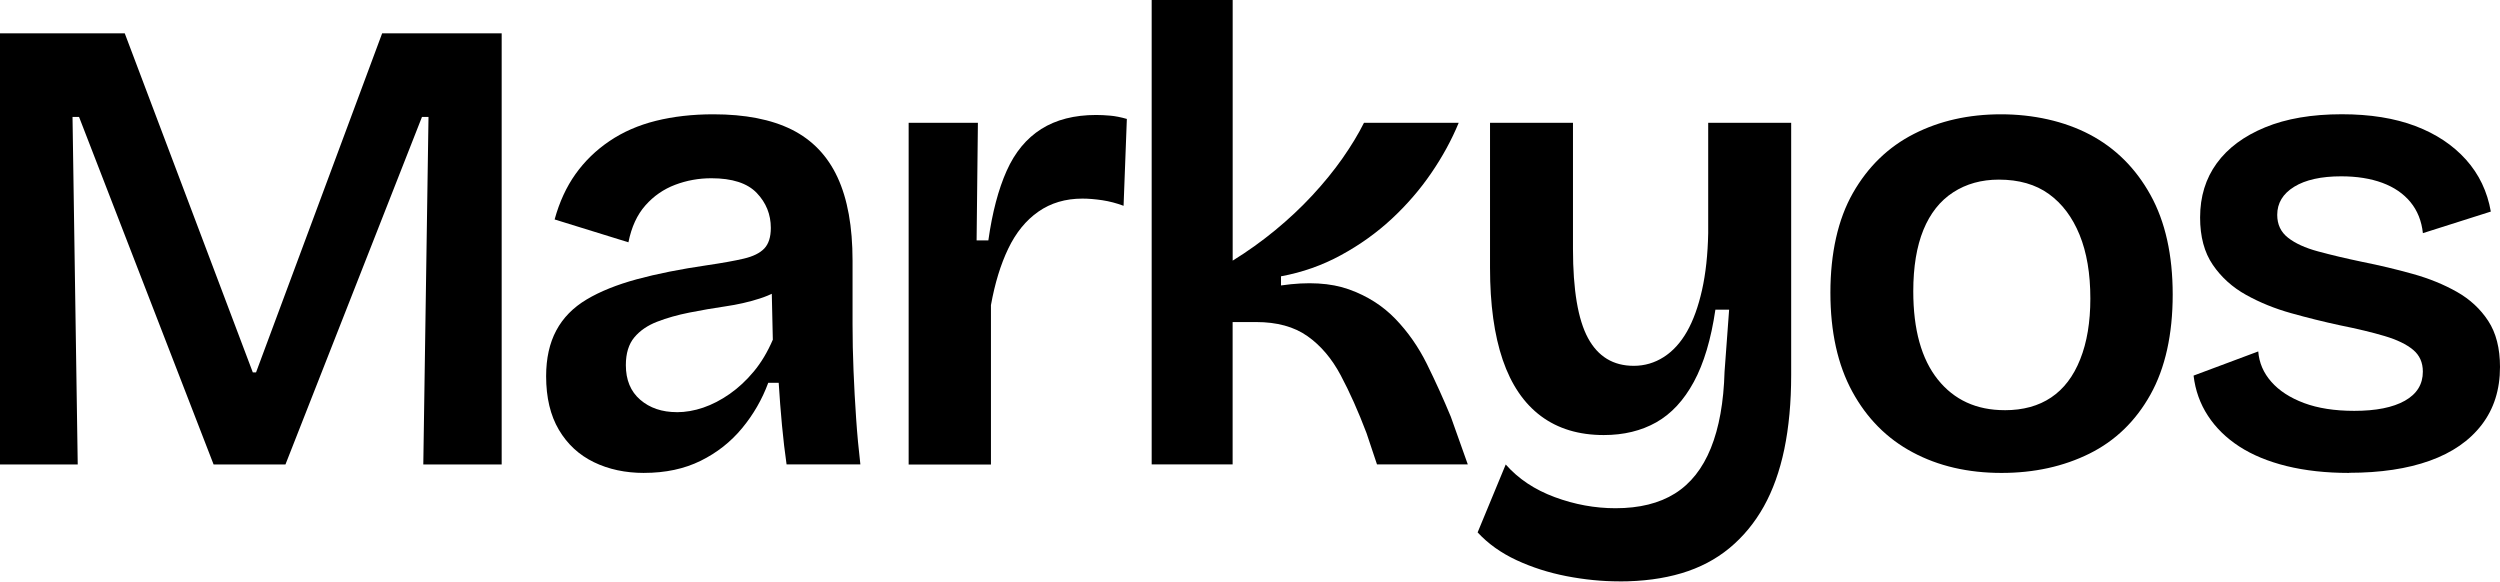
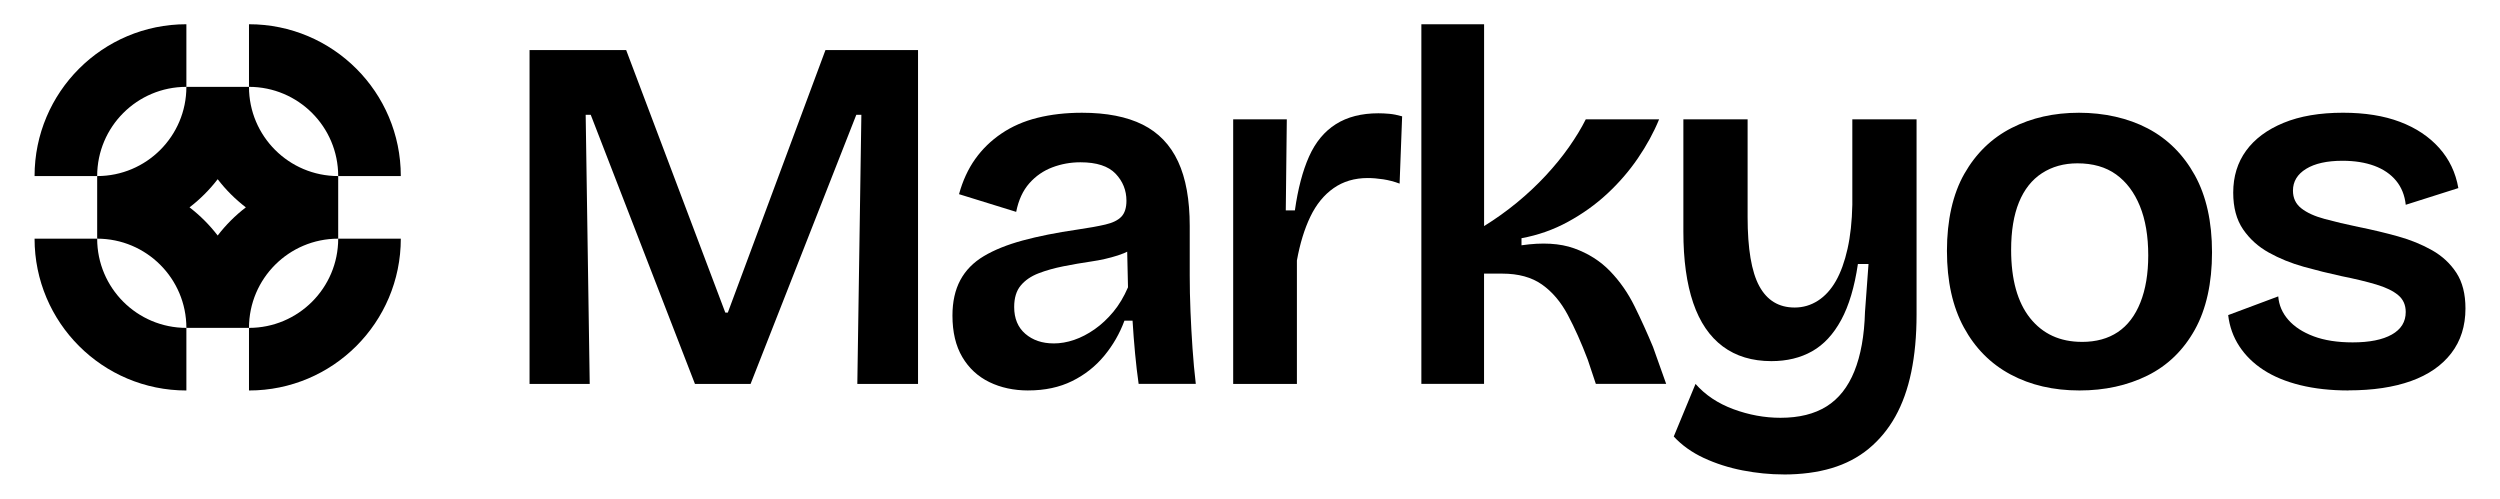
- <svg xmlns="http://www.w3.org/2000/svg" viewBox="0 0 1000 232.57" fill="#000">
-   <path d="M0.00 185.77L0.00 13.33L49.90 13.33L101.12 148.95L102.42 148.95L152.86 13.33L200.67 13.33L200.67 185.79L169.32 185.79L171.40 46.77L168.79 46.77L114.18 185.79L85.44 185.79L31.62 46.77L29.01 46.77L31.09 185.79L0.00 185.79L0.00 185.77Z" />
-   <path d="M257.64 189.17C250.15 189.17 243.45 187.74 237.53 184.86C231.60 181.98 226.94 177.66 223.55 171.92C220.15 166.17 218.45 159.03 218.45 150.49C218.45 143.35 219.80 137.25 222.50 132.20C225.20 127.14 229.25 123.01 234.65 119.79C240.04 116.57 246.76 113.87 254.77 111.69C262.77 109.52 272.18 107.64 282.98 106.07C288.90 105.20 293.73 104.34 297.48 103.46C301.22 102.59 303.97 101.23 305.71 99.41C307.45 97.58 308.33 94.83 308.33 91.17C308.33 85.78 306.46 81.11 302.71 77.19C298.96 73.27 292.91 71.30 284.55 71.30C279.50 71.30 274.67 72.17 270.05 73.92C265.44 75.67 261.47 78.41 258.16 82.16C254.85 85.90 252.58 90.82 251.37 96.92L221.85 87.78C223.76 80.81 226.55 74.76 230.21 69.62C233.87 64.49 238.39 60.08 243.80 56.43C249.20 52.77 255.38 50.07 262.36 48.33C269.33 46.60 277.00 45.72 285.36 45.72C298.07 45.72 308.52 47.77 316.72 51.85C324.90 55.95 331.00 62.30 335.01 70.93C339.02 79.55 341.02 90.66 341.02 104.25L341.02 129.86C341.02 135.78 341.15 141.92 341.41 148.28C341.67 154.64 342.01 160.99 342.45 167.35C342.88 173.72 343.46 179.85 344.15 185.77L314.63 185.77C313.92 180.90 313.32 175.68 312.79 170.10C312.26 164.53 311.84 158.85 311.48 153.11L307.30 153.11C304.86 159.73 301.38 165.78 296.85 171.26C292.31 176.75 286.79 181.11 280.25 184.33C273.71 187.55 266.18 189.16 257.64 189.16L257.64 189.17ZM270.71 164.88C274.19 164.88 277.72 164.27 281.30 163.05C284.87 161.83 288.39 160.01 291.88 157.57C295.37 155.13 298.58 152.13 301.55 148.56C304.51 144.99 307.03 140.76 309.13 135.88L308.61 112.62L314.88 113.66C311.91 116.10 308.25 118.02 303.90 119.41C299.54 120.81 294.98 121.85 290.19 122.54C285.39 123.25 280.60 124.06 275.81 125.02C271.02 125.97 266.71 127.19 262.88 128.68C259.04 130.16 255.98 132.25 253.73 134.95C251.47 137.66 250.34 141.35 250.34 146.05C250.34 151.98 252.25 156.59 256.09 159.90C259.92 163.20 264.80 164.86 270.72 164.86L270.71 164.88Z" />
-   <path d="M363.46 185.77L363.46 49.12L391.16 49.12L390.64 96.16L395.34 96.16C396.91 85.02 399.35 75.74 402.66 68.34C405.96 60.93 410.58 55.36 416.50 51.61C422.42 47.87 429.74 45.99 438.45 45.99C440.19 45.99 442.06 46.08 444.07 46.26C446.07 46.43 448.30 46.87 450.74 47.57L449.43 82.32C446.64 81.28 443.81 80.53 440.94 80.09C438.06 79.67 435.41 79.44 432.97 79.44C426.18 79.44 420.30 81.19 415.33 84.67C410.36 88.15 406.35 93.08 403.31 99.43C400.25 105.79 397.95 113.33 396.38 122.04L396.38 185.80L363.46 185.80L363.46 185.77Z" />
-   <path d="M460.67 185.77L460.67 0.00L493.07 0.00L493.07 104.26C498.99 100.60 504.65 96.55 510.06 92.11C515.45 87.68 520.42 83.01 524.95 78.13C529.47 73.25 533.48 68.34 536.97 63.37C540.45 58.40 543.33 53.66 545.59 49.12L583.48 49.12C580.68 55.91 577.03 62.63 572.50 69.24C567.97 75.87 562.70 81.95 556.69 87.54C550.68 93.12 543.93 97.95 536.44 102.03C528.94 106.13 520.93 108.96 512.40 110.52L512.40 114.18C523.20 112.61 532.25 113.14 539.57 115.75C546.89 118.37 553.06 122.29 558.11 127.51C563.17 132.74 567.39 138.79 570.79 145.66C574.18 152.54 577.37 159.56 580.33 166.70L587.12 185.77L550.80 185.77L546.61 173.24C543.30 164.52 539.86 156.82 536.29 150.12C532.72 143.41 528.28 138.18 522.96 134.44C517.64 130.69 510.81 128.82 502.45 128.82L493.05 128.82L493.05 185.77L460.64 185.77L460.67 185.77Z" />
-   <path d="M647.75 232.55C640.79 232.55 633.73 231.84 626.59 230.46C619.45 229.07 612.78 226.93 606.60 224.06C600.41 221.18 595.23 217.48 591.05 212.96L602.29 185.79C607.34 191.53 613.87 195.88 621.89 198.85C629.90 201.81 637.99 203.29 646.19 203.29C655.77 203.29 663.70 201.33 669.97 197.40C676.24 193.48 681.03 187.43 684.34 179.25C687.65 171.06 689.48 160.87 689.82 148.68L691.65 123.86L686.16 123.86C684.42 135.71 681.55 145.34 677.54 152.73C673.53 160.14 668.52 165.53 662.51 168.93C656.50 172.32 649.49 174.02 641.48 174.02C631.54 174.02 623.18 171.49 616.39 166.44C609.60 161.38 604.50 153.90 601.10 143.97C597.71 134.03 596.01 121.76 596.01 107.13L596.01 49.12L629.19 49.12L629.19 99.56C629.19 115.93 631.19 127.82 635.20 135.23C639.21 142.63 645.30 146.33 653.50 146.33C657.85 146.33 661.86 145.15 665.52 142.80C669.18 140.45 672.27 137.05 674.80 132.61C677.32 128.17 679.32 122.64 680.81 116.02C682.29 109.40 683.11 101.82 683.28 93.28L683.28 49.12L716.47 49.12L716.47 149.99C716.47 160.97 715.55 170.85 713.73 179.65C711.90 188.44 709.15 196.11 705.49 202.65C701.83 209.19 697.25 214.71 691.77 219.25C686.29 223.77 679.88 227.13 672.57 229.30C665.25 231.48 656.98 232.57 647.75 232.57L647.75 232.55Z" />
-   <path d="M800.61 189.17C787.19 189.17 775.35 186.43 765.08 180.93C754.79 175.45 746.74 167.34 740.91 156.63C735.08 145.92 732.16 132.73 732.16 117.05C732.16 101.37 735.16 87.74 741.17 77.20C747.18 66.66 755.32 58.78 765.60 53.55C775.88 48.32 787.46 45.72 800.36 45.72C813.26 45.72 825.62 48.42 835.89 53.81C846.16 59.22 854.26 67.27 860.19 77.98C866.12 88.69 869.08 101.98 869.08 117.83C869.08 133.67 866.12 147.19 860.19 157.81C854.27 168.44 846.12 176.32 835.76 181.46C825.40 186.59 813.69 189.17 800.62 189.17L800.61 189.17ZM801.92 164.08C809.23 164.08 815.41 162.39 820.46 158.99C825.52 155.60 829.39 150.51 832.09 143.70C834.80 136.91 836.14 128.80 836.14 119.40C836.14 109.47 834.71 100.98 831.83 93.92C828.95 86.87 824.86 81.43 819.54 77.59C814.23 73.76 807.56 71.85 799.55 71.85C792.59 71.85 786.49 73.54 781.26 76.94C776.03 80.33 772.07 85.35 769.36 91.96C766.66 98.59 765.31 106.77 765.31 116.52C765.31 131.85 768.58 143.60 775.11 151.79C781.65 159.97 790.56 164.07 801.89 164.07L801.92 164.08Z" />
-   <path d="M939.62 189.17C930.39 189.17 922.07 188.25 914.66 186.43C907.26 184.60 900.95 181.99 895.71 178.59C890.48 175.20 886.31 171.10 883.18 166.31C880.05 161.52 878.12 156.16 877.43 150.24L903.30 140.57C903.65 145.10 905.38 149.16 908.53 152.72C911.66 156.29 916.02 159.12 921.59 161.21C927.16 163.29 933.88 164.34 941.71 164.34C950.42 164.34 957.16 162.99 961.96 160.29C966.76 157.58 969.14 153.71 969.14 148.66C969.14 145.00 967.84 142.08 965.22 139.91C962.61 137.73 958.82 135.90 953.86 134.42C948.89 132.94 942.92 131.51 935.95 130.11C929.50 128.72 923.01 127.11 916.49 125.28C909.95 123.46 903.95 121.02 898.46 117.97C892.97 114.92 888.52 110.91 885.13 105.94C881.73 100.98 880.04 94.67 880.04 87.00C880.04 78.64 882.26 71.41 886.70 65.31C891.14 59.21 897.59 54.42 906.04 50.94C914.49 47.45 924.72 45.70 936.74 45.70C948.06 45.70 957.87 47.28 966.14 50.41C974.41 53.54 981.16 58.03 986.40 63.86C991.63 69.70 994.93 76.62 996.33 84.63L969.16 93.26C968.63 88.38 966.98 84.24 964.19 80.85C961.40 77.45 957.65 74.89 952.95 73.14C948.25 71.41 942.75 70.53 936.49 70.53C928.48 70.53 922.21 71.92 917.68 74.70C913.15 77.49 910.89 81.24 910.89 85.94C910.89 89.78 912.32 92.82 915.20 95.08C918.08 97.34 922.08 99.18 927.22 100.56C932.37 101.96 938.24 103.35 944.86 104.74C951.83 106.13 958.58 107.74 965.12 109.57C971.66 111.39 977.53 113.79 982.76 116.75C987.99 119.71 992.17 123.59 995.30 128.38C998.43 133.17 1000.00 139.32 1000.00 146.80C1000.00 155.86 997.56 163.57 992.68 169.92C987.80 176.28 980.88 181.07 971.91 184.29C962.93 187.51 952.18 189.12 939.63 189.12L939.62 189.17Z" />
+ <svg xmlns="http://www.w3.org/2000/svg" id="Layer_1" viewBox="0 0 1027.06 204.87">
+   <g>
+     <path d="M217.55,157.71V20.56h39.69l40.73,107.86h1.04l40.11-107.86h38.03v137.16h-24.94l1.66-110.56h-2.08l-43.43,110.56h-22.86l-42.81-110.56h-2.08l1.66,110.56h-24.73Z" />
+     <path d="M422.46,160.41c-5.96,0-11.29-1.14-16-3.43-4.71-2.29-8.42-5.72-11.12-10.29s-4.05-10.25-4.05-17.04c0-5.68,1.07-10.53,3.22-14.55,2.15-4.02,5.37-7.31,9.66-9.87,4.29-2.56,9.63-4.71,16-6.44,6.37-1.73,13.85-3.22,22.44-4.47,4.71-.69,8.55-1.38,11.53-2.08,2.98-.69,5.16-1.77,6.55-3.22,1.38-1.45,2.08-3.64,2.08-6.55,0-4.29-1.49-8-4.47-11.12-2.98-3.12-7.79-4.68-14.44-4.68-4.02,0-7.86.69-11.53,2.08-3.67,1.39-6.83,3.57-9.46,6.55-2.63,2.98-4.44,6.89-5.4,11.74l-23.48-7.27c1.52-5.54,3.74-10.35,6.65-14.44,2.91-4.08,6.51-7.59,10.81-10.49,4.29-2.91,9.21-5.06,14.76-6.44,5.54-1.38,11.64-2.08,18.29-2.08,10.11,0,18.42,1.63,24.94,4.88,6.51,3.26,11.36,8.31,14.55,15.17,3.19,6.86,4.78,15.69,4.78,26.5v20.37c0,4.71.1,9.59.31,14.65.21,5.06.48,10.11.83,15.17.34,5.06.8,9.94,1.35,14.65h-23.48c-.56-3.88-1.04-8.03-1.46-12.47-.42-4.43-.76-8.94-1.04-13.51h-3.33c-1.94,5.27-4.71,10.08-8.31,14.44-3.61,4.36-8,7.83-13.2,10.39-5.2,2.56-11.19,3.84-17.98,3.84ZM432.85,141.09c2.77,0,5.58-.48,8.42-1.45,2.84-.97,5.64-2.42,8.42-4.36,2.77-1.94,5.33-4.33,7.69-7.17,2.35-2.84,4.36-6.2,6.03-10.08l-.42-18.5,4.99.83c-2.36,1.94-5.27,3.46-8.73,4.57-3.47,1.11-7.1,1.94-10.91,2.49-3.81.56-7.62,1.21-11.43,1.97-3.81.76-7.24,1.73-10.29,2.91-3.05,1.18-5.48,2.84-7.27,4.99-1.8,2.15-2.7,5.09-2.7,8.83,0,4.71,1.52,8.38,4.57,11.01,3.05,2.63,6.93,3.95,11.64,3.95Z" />
+     <path d="M506.62,157.71V49.03h22.03l-.42,37.41h3.74c1.25-8.86,3.19-16.24,5.82-22.13,2.63-5.89,6.3-10.32,11.01-13.3,4.71-2.98,10.53-4.47,17.46-4.47,1.38,0,2.87.07,4.47.21,1.59.14,3.36.49,5.3,1.04l-1.04,27.64c-2.22-.83-4.47-1.42-6.75-1.77-2.29-.34-4.4-.52-6.34-.52-5.4,0-10.08,1.39-14.03,4.16-3.95,2.77-7.14,6.69-9.56,11.74-2.43,5.06-4.26,11.05-5.51,17.98v50.71h-26.18Z" />
+     <path d="M583.93,157.71V9.96h25.77v82.92c4.71-2.91,9.21-6.13,13.51-9.66,4.29-3.53,8.24-7.24,11.84-11.12,3.6-3.88,6.79-7.79,9.56-11.74,2.77-3.95,5.06-7.72,6.86-11.33h30.13c-2.22,5.4-5.13,10.74-8.73,16-3.6,5.27-7.79,10.11-12.57,14.55-4.78,4.44-10.15,8.28-16.11,11.53-5.96,3.26-12.33,5.51-19.12,6.75v2.91c8.59-1.25,15.79-.83,21.61,1.25,5.82,2.08,10.73,5.2,14.75,9.35,4.02,4.16,7.38,8.97,10.08,14.44,2.7,5.47,5.23,11.05,7.59,16.73l5.4,15.17h-28.89l-3.33-9.97c-2.63-6.93-5.37-13.06-8.21-18.39-2.84-5.33-6.37-9.49-10.6-12.47-4.23-2.98-9.66-4.47-16.31-4.47h-7.48v45.3h-25.77Z" />
+     <path d="M732.72,194.91c-5.54,0-11.15-.56-16.83-1.66-5.68-1.11-10.98-2.81-15.9-5.09-4.92-2.29-9.04-5.23-12.37-8.83l8.94-21.61c4.02,4.57,9.21,8.03,15.59,10.39,6.37,2.35,12.81,3.53,19.33,3.53,7.62,0,13.92-1.56,18.91-4.68s8.8-7.93,11.43-14.44c2.63-6.51,4.09-14.62,4.36-24.31l1.45-19.74h-4.36c-1.39,9.42-3.67,17.08-6.86,22.96-3.19,5.89-7.17,10.18-11.95,12.88s-10.36,4.05-16.73,4.05c-7.9,0-14.55-2.01-19.95-6.03-5.4-4.02-9.46-9.97-12.16-17.87-2.7-7.9-4.05-17.66-4.05-29.3v-46.13h26.39v40.11c0,13.02,1.59,22.48,4.78,28.37,3.19,5.89,8.03,8.83,14.55,8.83,3.46,0,6.65-.94,9.56-2.81s5.37-4.57,7.38-8.1c2.01-3.53,3.6-7.93,4.78-13.2,1.18-5.26,1.83-11.29,1.97-18.08v-35.12h26.39v80.22c0,8.73-.73,16.59-2.18,23.59-1.45,6.99-3.64,13.09-6.55,18.29-2.91,5.2-6.55,9.59-10.91,13.2-4.36,3.6-9.46,6.27-15.27,8-5.82,1.73-12.4,2.6-19.74,2.6Z" />
+     <path d="M854.29,160.41c-10.67,0-20.09-2.18-28.26-6.55-8.18-4.36-14.58-10.81-19.22-19.33-4.64-8.52-6.96-19.01-6.96-31.48s2.39-23.31,7.17-31.69c4.78-8.38,11.25-14.65,19.43-18.81,8.17-4.16,17.38-6.23,27.64-6.23s20.09,2.15,28.26,6.44c8.17,4.3,14.61,10.7,19.33,19.22,4.71,8.52,7.07,19.09,7.07,31.69s-2.36,23.35-7.07,31.8c-4.71,8.45-11.19,14.72-19.43,18.81-8.24,4.08-17.56,6.13-27.95,6.13ZM855.33,140.46c5.82,0,10.73-1.35,14.75-4.05,4.02-2.7,7.1-6.75,9.25-12.16,2.15-5.4,3.22-11.85,3.22-19.33,0-7.9-1.14-14.65-3.43-20.26-2.29-5.61-5.54-9.94-9.77-12.99-4.23-3.05-9.53-4.57-15.9-4.57-5.54,0-10.39,1.35-14.55,4.05-4.16,2.7-7.31,6.69-9.46,11.95-2.15,5.27-3.22,11.78-3.22,19.53,0,12.19,2.6,21.54,7.79,28.05,5.2,6.51,12.29,9.77,21.3,9.77Z" />
+     <path d="M964.85,160.41c-7.34,0-13.96-.73-19.85-2.18-5.89-1.45-10.91-3.53-15.07-6.23-4.16-2.7-7.48-5.96-9.97-9.77-2.49-3.81-4.02-8.07-4.57-12.78l20.57-7.69c.28,3.6,1.66,6.83,4.16,9.66,2.49,2.84,5.96,5.09,10.39,6.75,4.43,1.66,9.77,2.49,16,2.49,6.93,0,12.29-1.07,16.11-3.22,3.81-2.15,5.71-5.23,5.71-9.25,0-2.91-1.04-5.23-3.12-6.96-2.08-1.73-5.09-3.19-9.04-4.36-3.95-1.18-8.7-2.32-14.24-3.43-5.13-1.11-10.29-2.39-15.48-3.84-5.2-1.45-9.97-3.39-14.34-5.82-4.36-2.42-7.9-5.61-10.6-9.56-2.7-3.95-4.05-8.97-4.05-15.07,0-6.65,1.77-12.4,5.3-17.25,3.53-4.85,8.66-8.66,15.38-11.43,6.72-2.77,14.86-4.16,24.42-4.16,9,0,16.8,1.25,23.38,3.74,6.58,2.49,11.95,6.06,16.11,10.7,4.16,4.64,6.79,10.15,7.9,16.52l-21.61,6.86c-.42-3.88-1.73-7.17-3.95-9.87-2.22-2.7-5.2-4.74-8.94-6.13-3.74-1.38-8.11-2.08-13.09-2.08-6.37,0-11.36,1.11-14.96,3.32-3.6,2.22-5.4,5.2-5.4,8.94,0,3.05,1.14,5.47,3.43,7.27,2.29,1.8,5.47,3.26,9.56,4.36,4.09,1.11,8.76,2.22,14.03,3.32,5.54,1.11,10.91,2.39,16.11,3.84,5.2,1.45,9.87,3.36,14.03,5.71,4.16,2.36,7.48,5.44,9.97,9.25,2.49,3.81,3.74,8.7,3.74,14.65,0,7.21-1.94,13.34-5.82,18.39-3.88,5.06-9.39,8.87-16.52,11.43-7.14,2.56-15.69,3.84-25.67,3.84Z" />
+   </g>
+   <g>
+     <path d="M138.94,72.33h25.72c0-34.45-27.92-62.37-62.37-62.37v25.72c20.24,0,36.65,16.41,36.65,36.65Z" />
+     <path d="M39.92,98.05H14.2c0,34.45,27.92,62.37,62.37,62.37v-25.72c-20.24,0-36.65-16.41-36.65-36.65Z" />
+     <path d="M138.94,72.33c-20.24,0-36.65-16.41-36.65-36.65h-25.72c0,20.24-16.41,36.65-36.65,36.65,0-20.24,16.41-36.65,36.65-36.65V9.96c-34.44,0-62.37,27.92-62.37,62.37h25.72,0v25.72c20.24,0,36.65,16.41,36.65,36.65h25.72c0-20.24,16.41-36.65,36.65-36.65,0,20.24-16.41,36.65-36.65,36.65v25.72c34.44,0,62.37-27.92,62.37-62.37h-25.72v-25.72ZM77.86,85.19c4.34-3.34,8.24-7.23,11.57-11.57,3.33,4.35,7.23,8.24,11.57,11.57-4.35,3.33-8.24,7.23-11.57,11.57-3.34-4.35-7.23-8.24-11.57-11.57Z" />
+   </g>
</svg>
